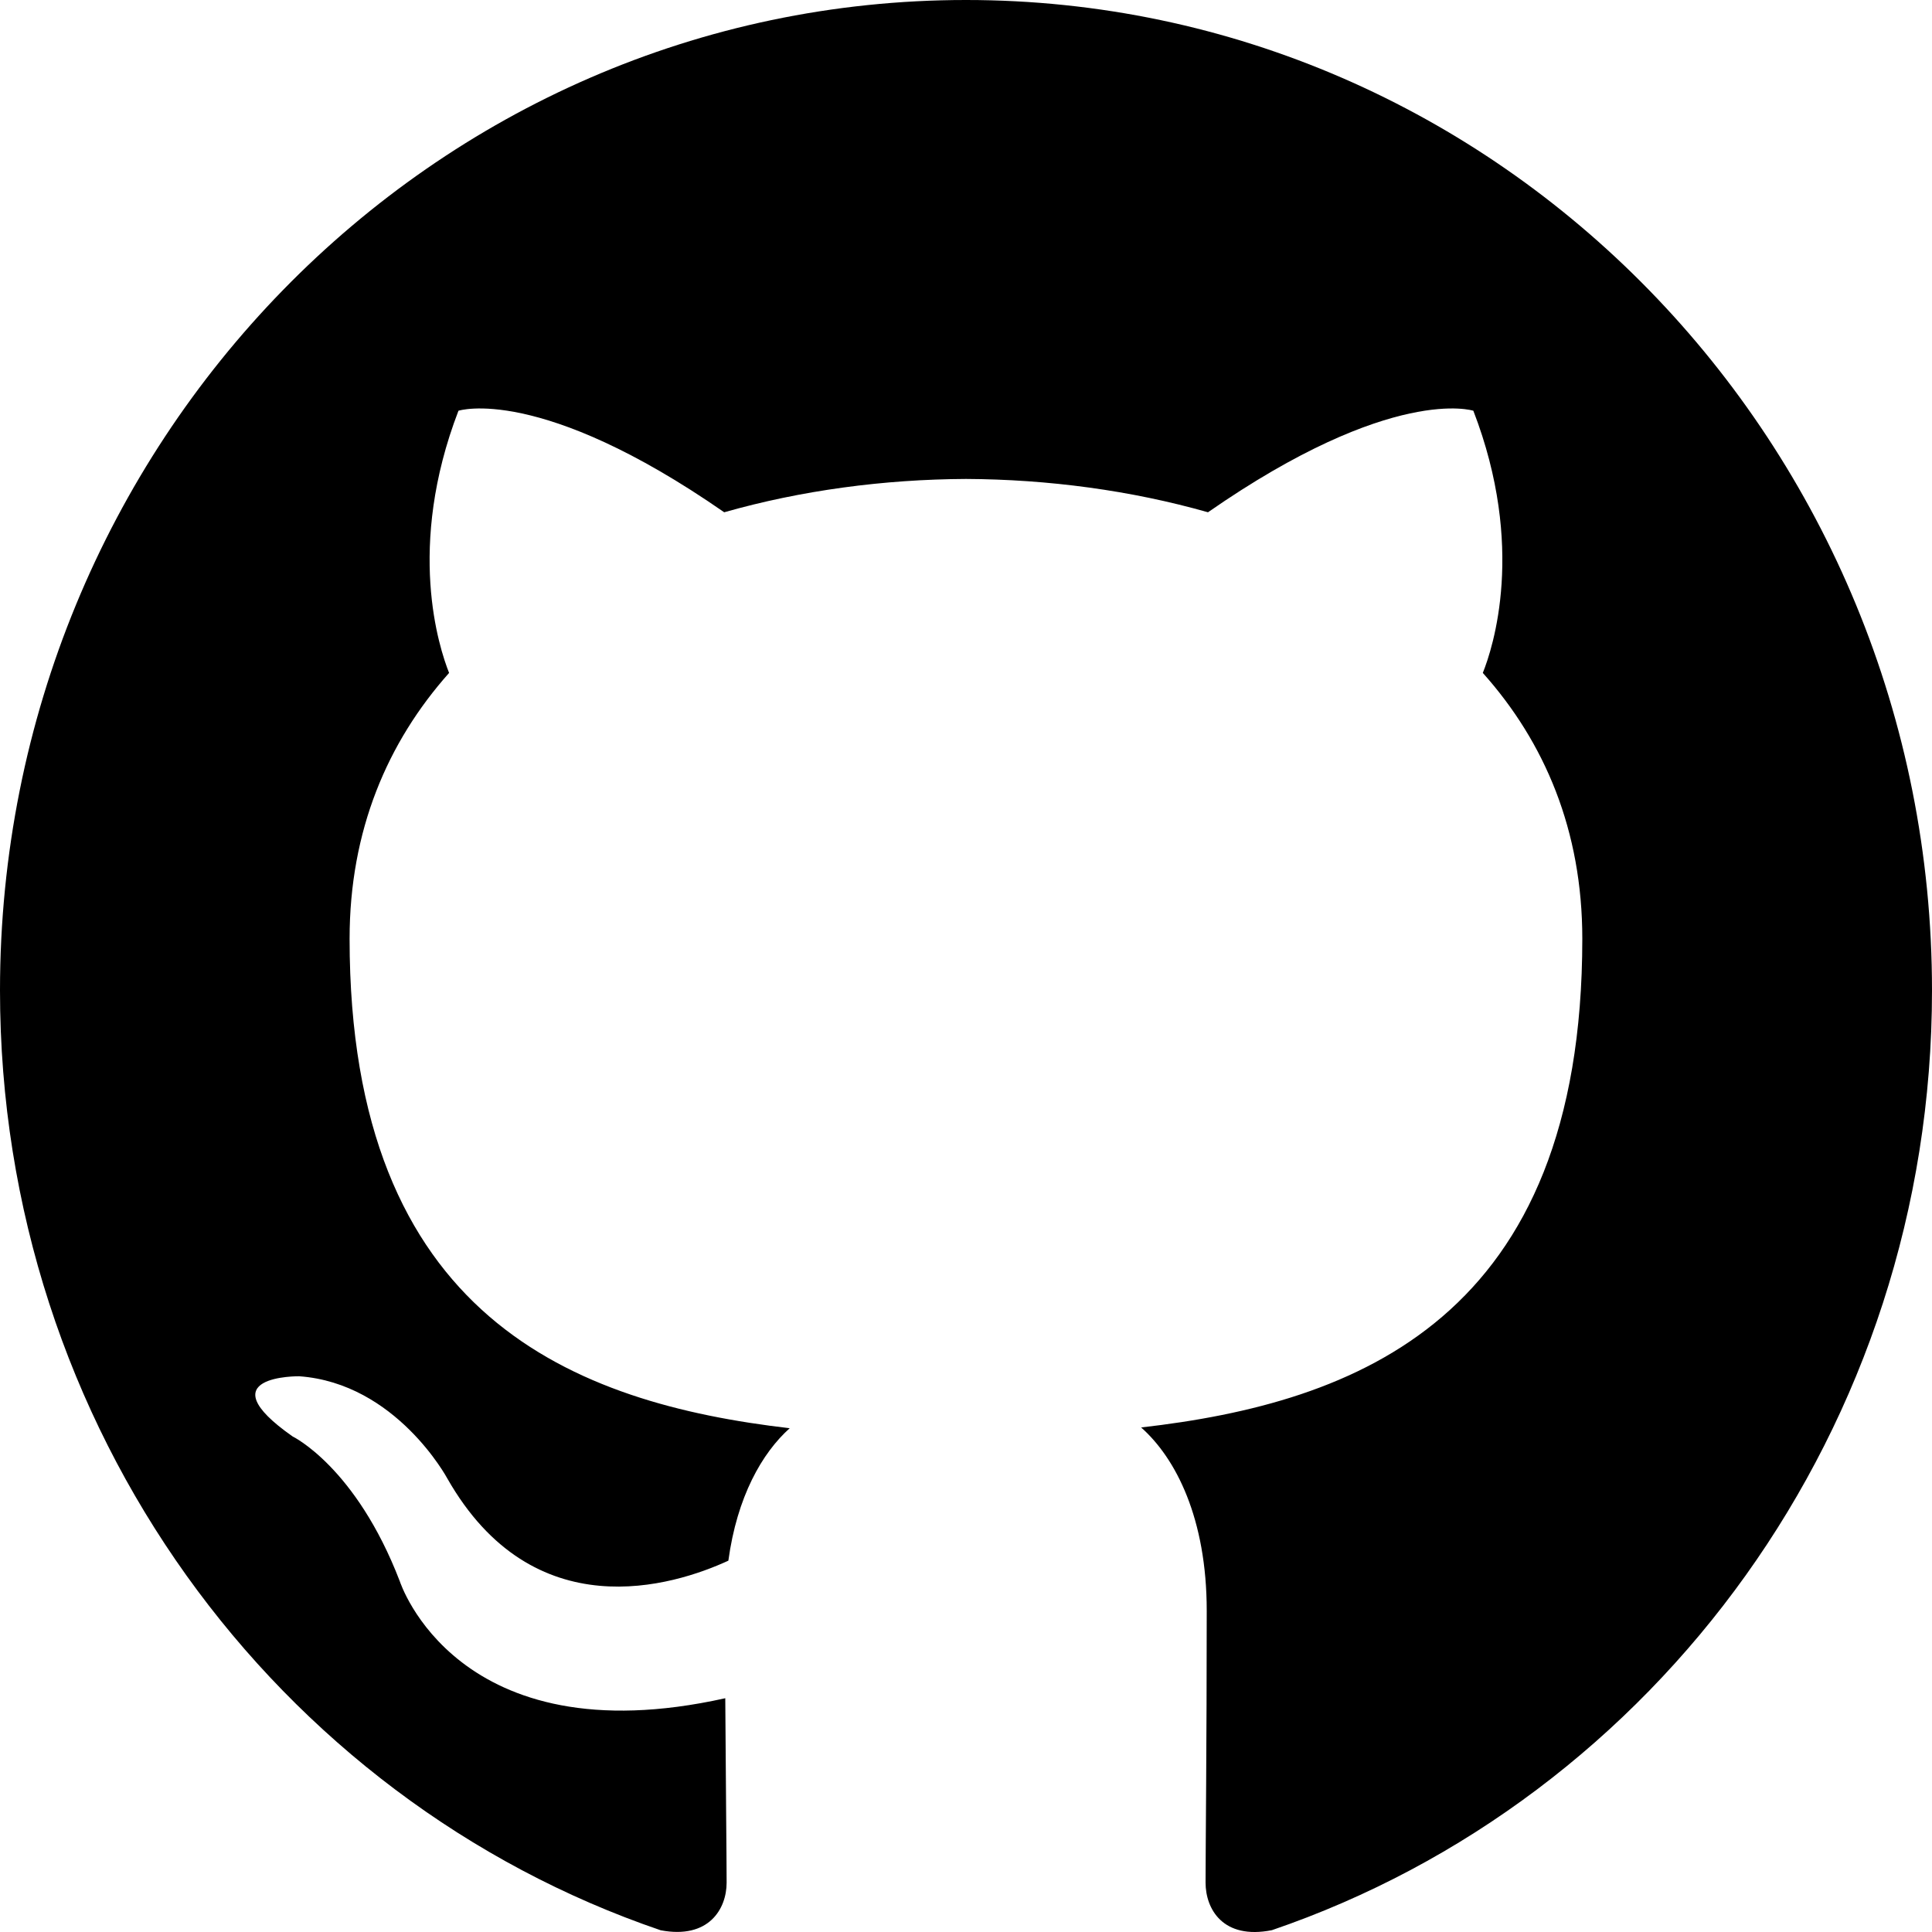
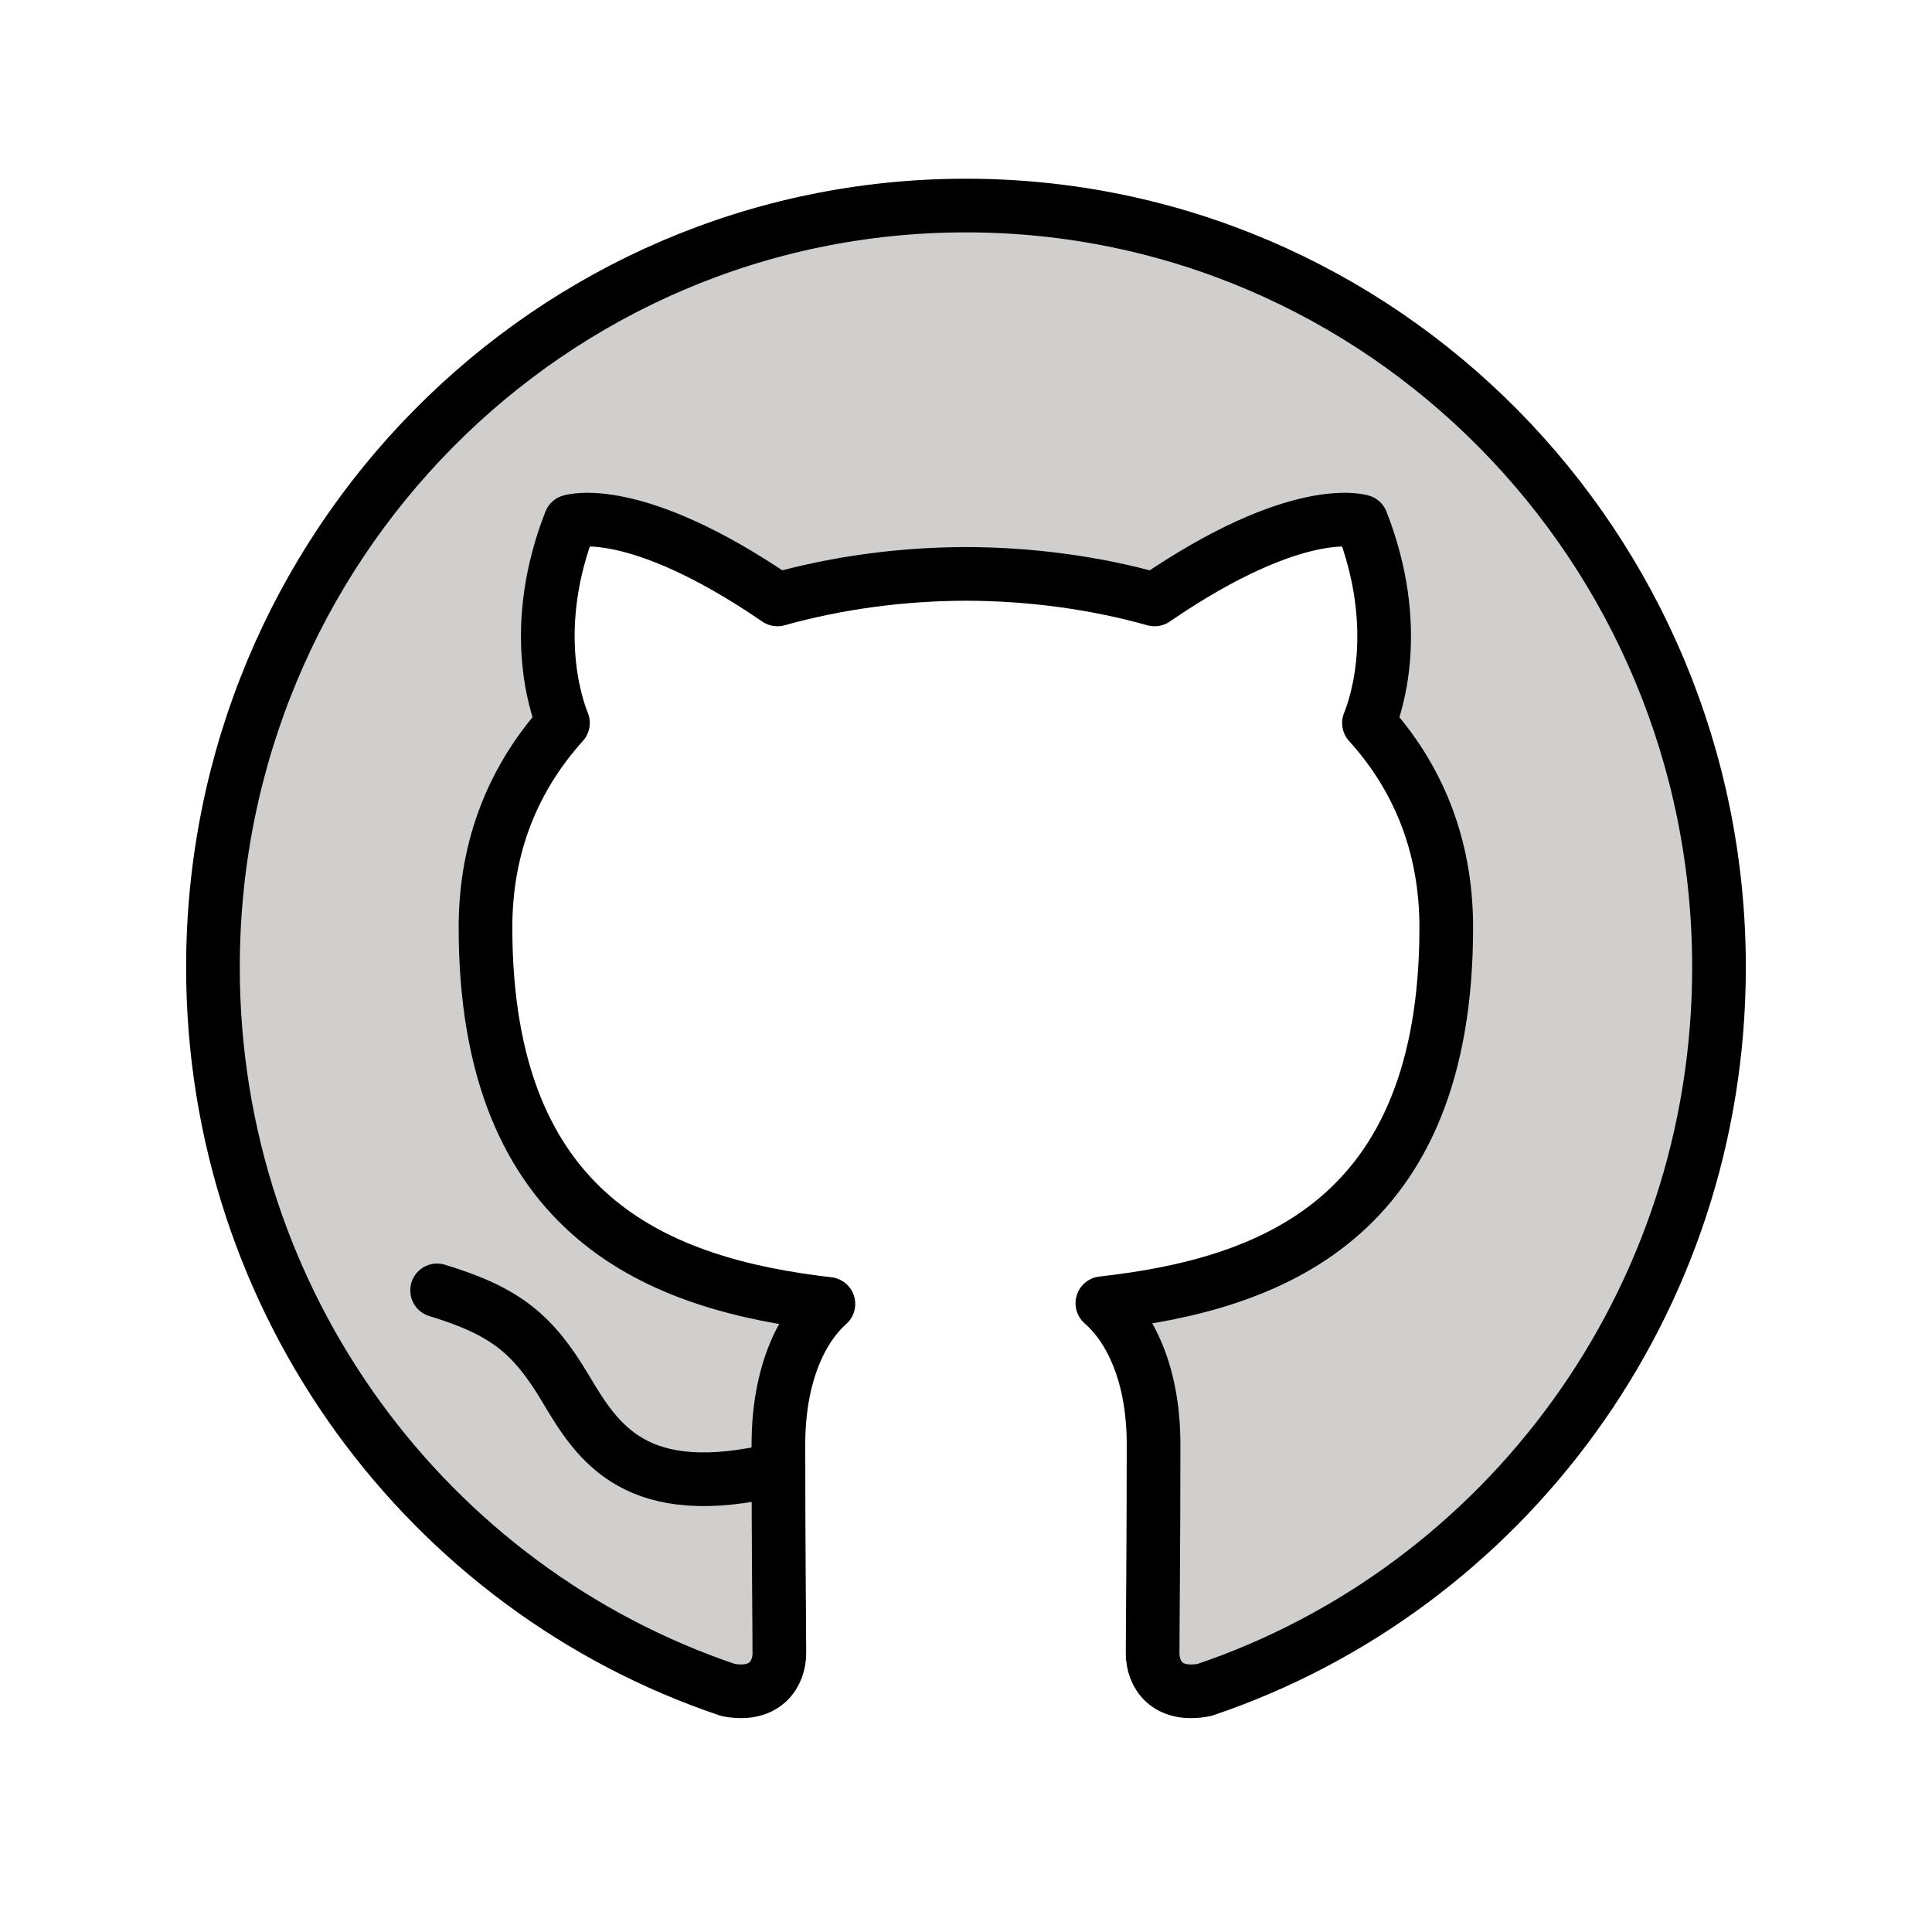
- <svg xmlns="http://www.w3.org/2000/svg" width="800px" height="800px" viewBox="0 0 20 20" version="1.1">
-   <defs>
- 
- </defs>
-   <g id="Page-1" stroke="none" stroke-width="1" fill="none" fill-rule="evenodd">
-     <g id="Dribbble-Light-Preview" transform="translate(-140, -7559)" fill="#000000">
-       <g id="icons" transform="translate(56, 160)">
-         <path d="M94,7399 C99.523,7399 104,7403.59 104,7409.253 C104,7413.782 101.138,7417.624 97.167,7418.981 C96.66,7419.082 96.48,7418.762 96.48,7418.489 C96.48,7418.151 96.492,7417.047 96.492,7415.675 C96.492,7414.719 96.172,7414.095 95.813,7413.777 C98.04,7413.523 100.38,7412.656 100.38,7408.718 C100.38,7407.598 99.992,7406.684 99.35,7405.966 C99.454,7405.707 99.797,7404.664 99.252,7403.252 C99.252,7403.252 98.414,7402.977 96.505,7404.303 C95.706,7404.076 94.85,7403.962 94,7403.958 C93.15,7403.962 92.295,7404.076 91.497,7404.303 C89.586,7402.977 88.746,7403.252 88.746,7403.252 C88.203,7404.664 88.546,7405.707 88.649,7405.966 C88.01,7406.684 87.619,7407.598 87.619,7408.718 C87.619,7412.646 89.954,7413.526 92.175,7413.785 C91.889,7414.041 91.63,7414.493 91.54,7415.156 C90.97,7415.418 89.522,7415.871 88.63,7414.304 C88.63,7414.304 88.101,7413.319 87.097,7413.247 C87.097,7413.247 86.122,7413.234 87.029,7413.87 C87.029,7413.87 87.684,7414.185 88.139,7415.37 C88.139,7415.37 88.726,7417.2 91.508,7416.58 C91.513,7417.437 91.522,7418.245 91.522,7418.489 C91.522,7418.76 91.338,7419.077 90.839,7418.982 C86.865,7417.627 84,7413.783 84,7409.253 C84,7403.59 88.478,7399 94,7399" id="github-[#142]">
- 
- </path>
-       </g>
-     </g>
+ <svg xmlns="http://www.w3.org/2000/svg" width="800px" height="800px" viewBox="0 0 72 72" id="emoji">
+   <g id="color">
+     <path fill="#d0cfce" stroke="none" d="m 29.044,61.611 c 0,-0.927 -0.035,-3.98 -0.035,-7.765 0,-2.646 0.874,-4.373 1.863,-5.252 -6.228,-0.722 -12.779,-3.154 -12.779,-14.035 0,-3.098 1.096,-5.632 2.887,-7.615 -0.286,-0.719 -1.254,-3.606 0.278,-7.513 0,0 2.355,-0.764 7.716,2.908 2.237,-0.628 4.637,-0.946 7.027,-0.952 2.384,0.005 4.784,0.323 7.027,0.952 5.356,-3.672 7.711,-2.908 7.711,-2.908 1.532,3.908 0.569,6.794 0.278,7.513 1.796,1.983 2.881,4.514 2.881,7.615 0,10.905 -6.559,13.308 -12.816,14.008 1.013,0.882 1.908,2.611 1.908,5.263 0,3.793 -0.035,6.85 -0.035,7.781 0,0.762 0.505,1.641 1.93,1.368 11.146,-3.758 19.177,-14.396 19.177,-26.931 0,-15.679 -12.568,-28.388 -28.067,-28.388 -15.494,0 -28.059,12.707 -28.059,28.388 0,12.541 8.04,23.181 19.202,26.934 1.395,0.262 1.906,-0.615 1.906,-1.371 z" />
+   </g>
+   <g id="hair" />
+   <g id="skin" />
+   <g id="skin-shadow" />
+   <g id="line">
+     <path fill="none" stroke="#000000" stroke-linecap="round" stroke-linejoin="round" stroke-miterlimit="10" stroke-width="2" d="m 29.044,61.611 c 0,-0.927 -0.035,-3.98 -0.035,-7.765 0,-2.646 0.874,-4.373 1.863,-5.252 -6.228,-0.722 -12.779,-3.154 -12.779,-14.035 0,-3.098 1.096,-5.632 2.887,-7.615 -0.286,-0.719 -1.254,-3.606 0.278,-7.513 0,0 2.355,-0.764 7.716,2.908 2.237,-0.628 4.637,-0.946 7.027,-0.952 2.384,0.005 4.784,0.323 7.027,0.952 5.356,-3.672 7.711,-2.908 7.711,-2.908 1.532,3.908 0.569,6.794 0.278,7.513 1.796,1.983 2.881,4.514 2.881,7.615 0,10.905 -6.559,13.308 -12.816,14.008 1.013,0.882 1.908,2.611 1.908,5.263 0,3.793 -0.035,6.85 -0.035,7.781 0,0.762 0.505,1.641 1.93,1.368 11.146,-3.758 19.177,-14.396 19.177,-26.931 0,-15.679 -12.568,-28.388 -28.067,-28.388 -15.494,0 -28.059,12.707 -28.059,28.388 0,12.541 8.04,23.181 19.202,26.934 1.395,0.262 1.906,-0.615 1.906,-1.371 z" />
+     <path fill="none" stroke="#000000" stroke-linecap="round" stroke-linejoin="round" stroke-miterlimit="10" stroke-width="2" d="m 16.289,48.089 c 2.569,0.78 3.582,1.636 4.79,3.662 1.205,2.026 2.619,4.287 7.933,2.999" />
  </g>
</svg>
